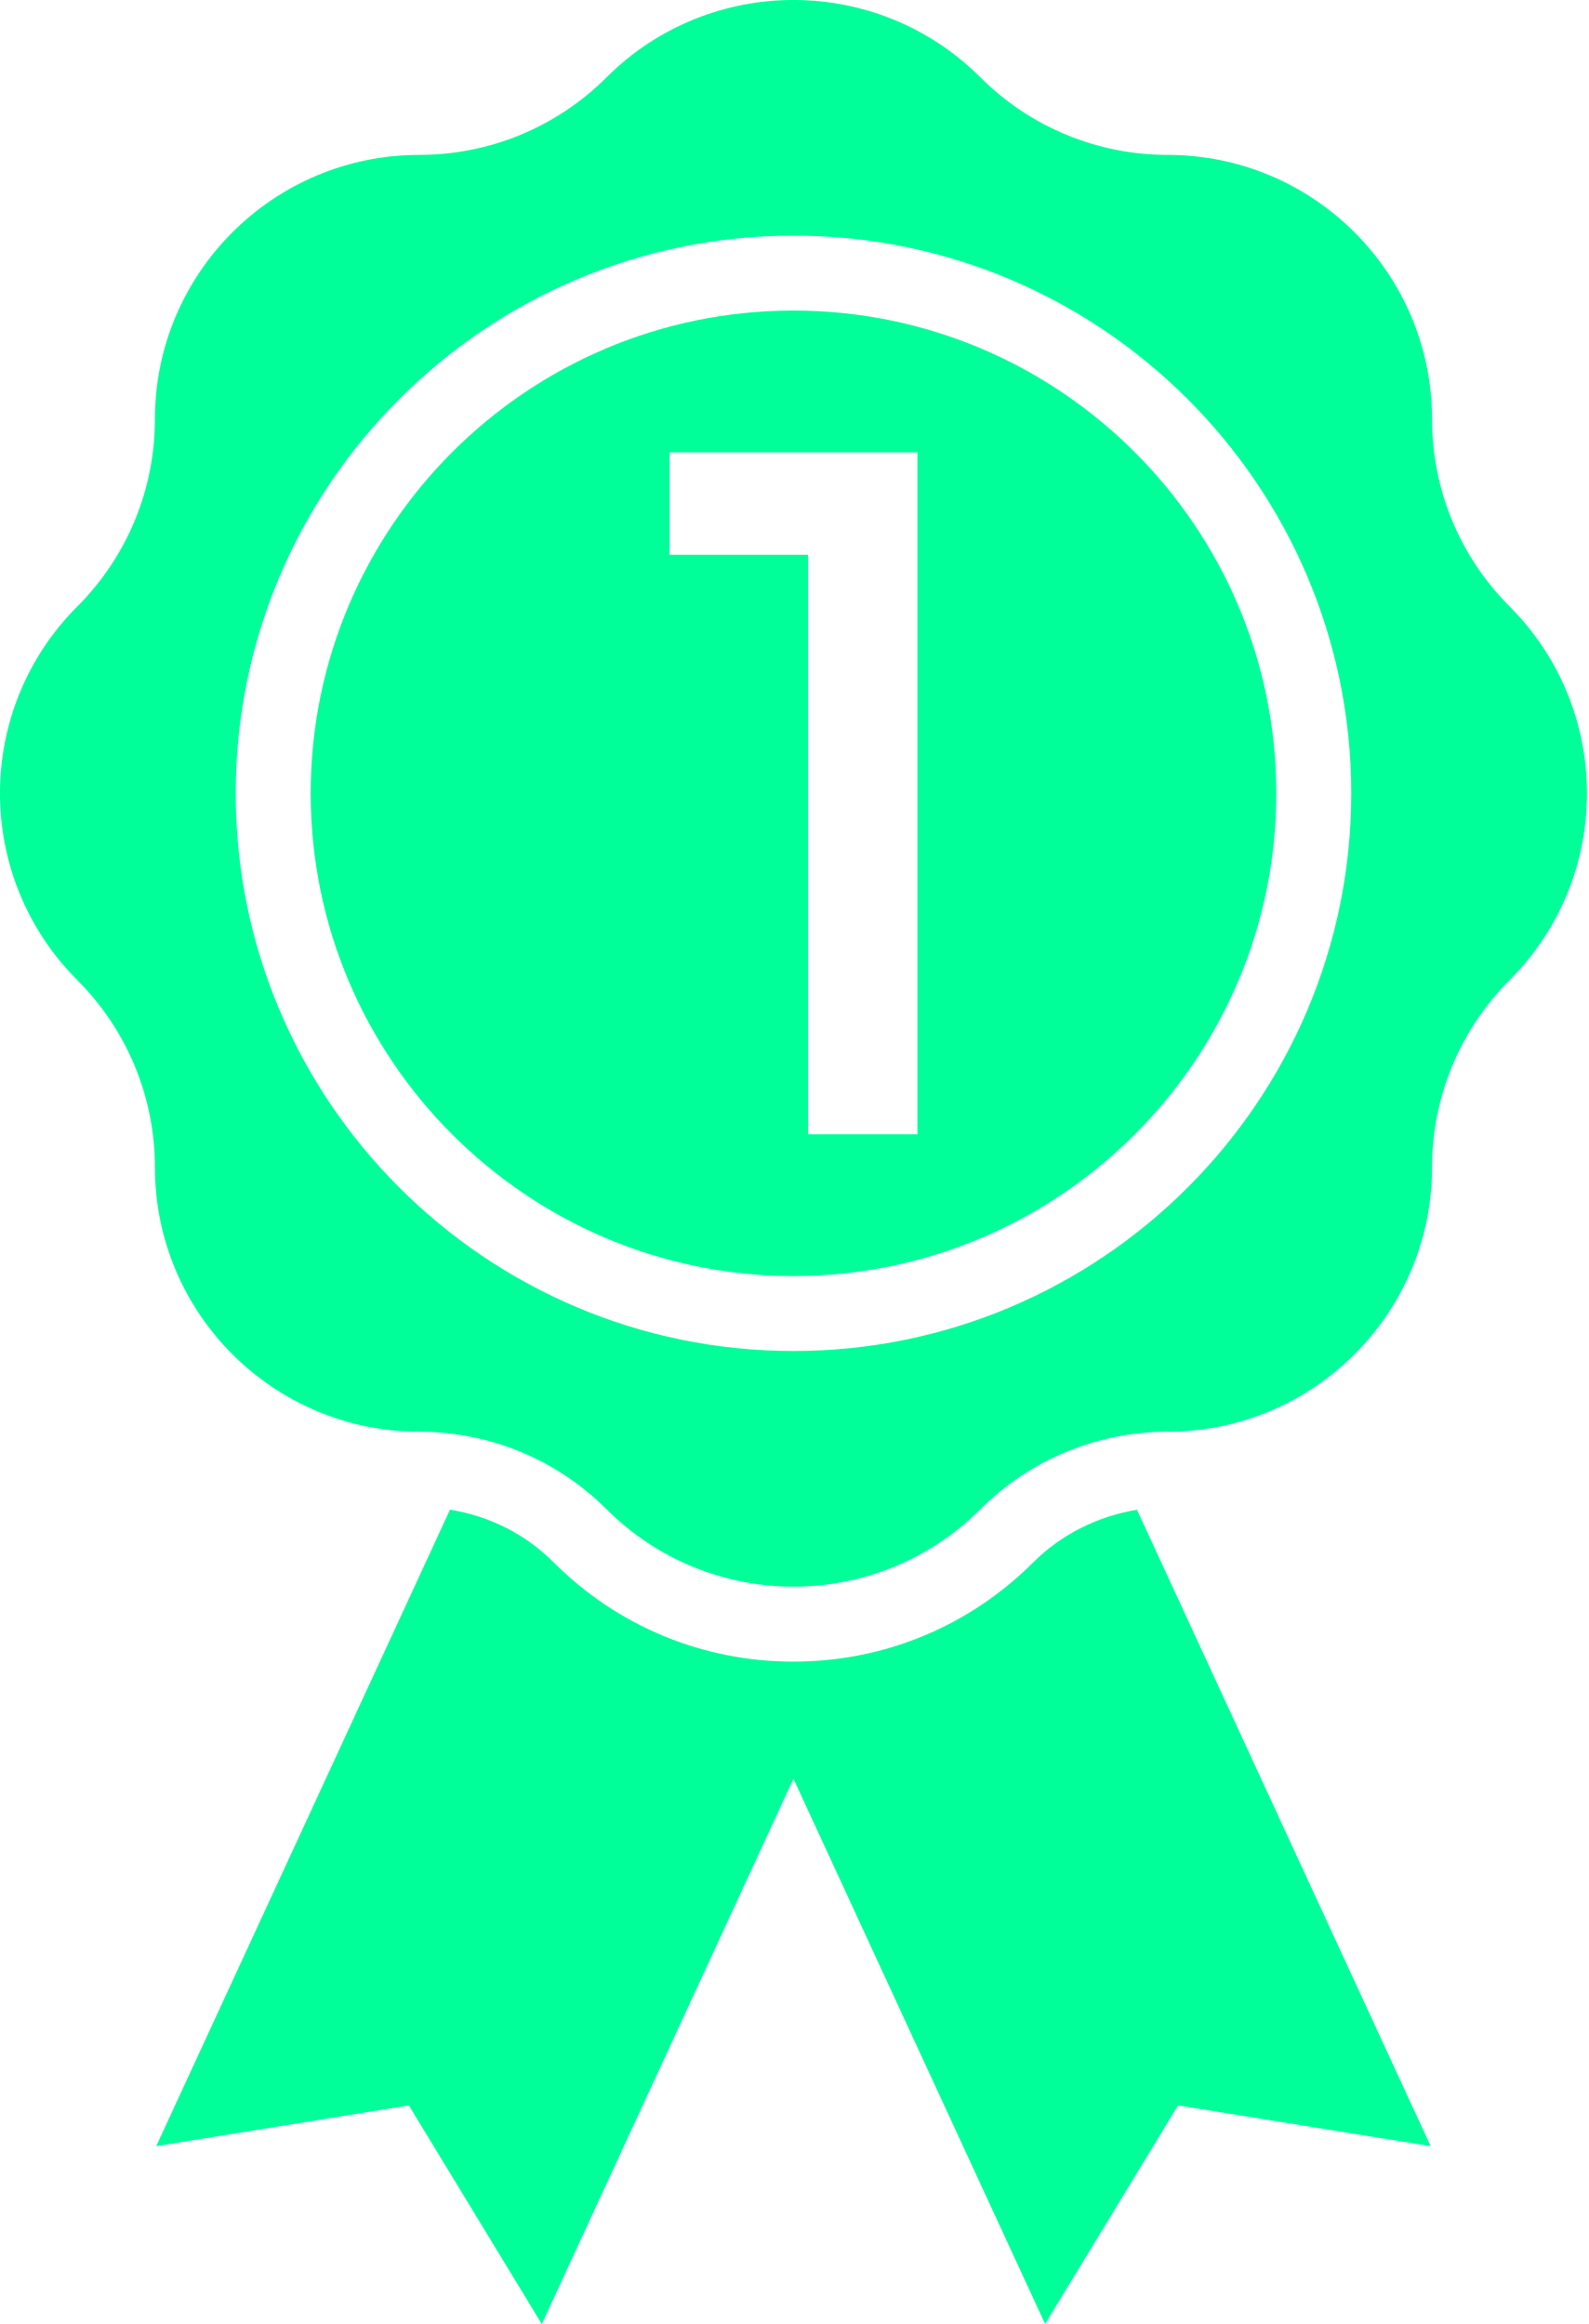
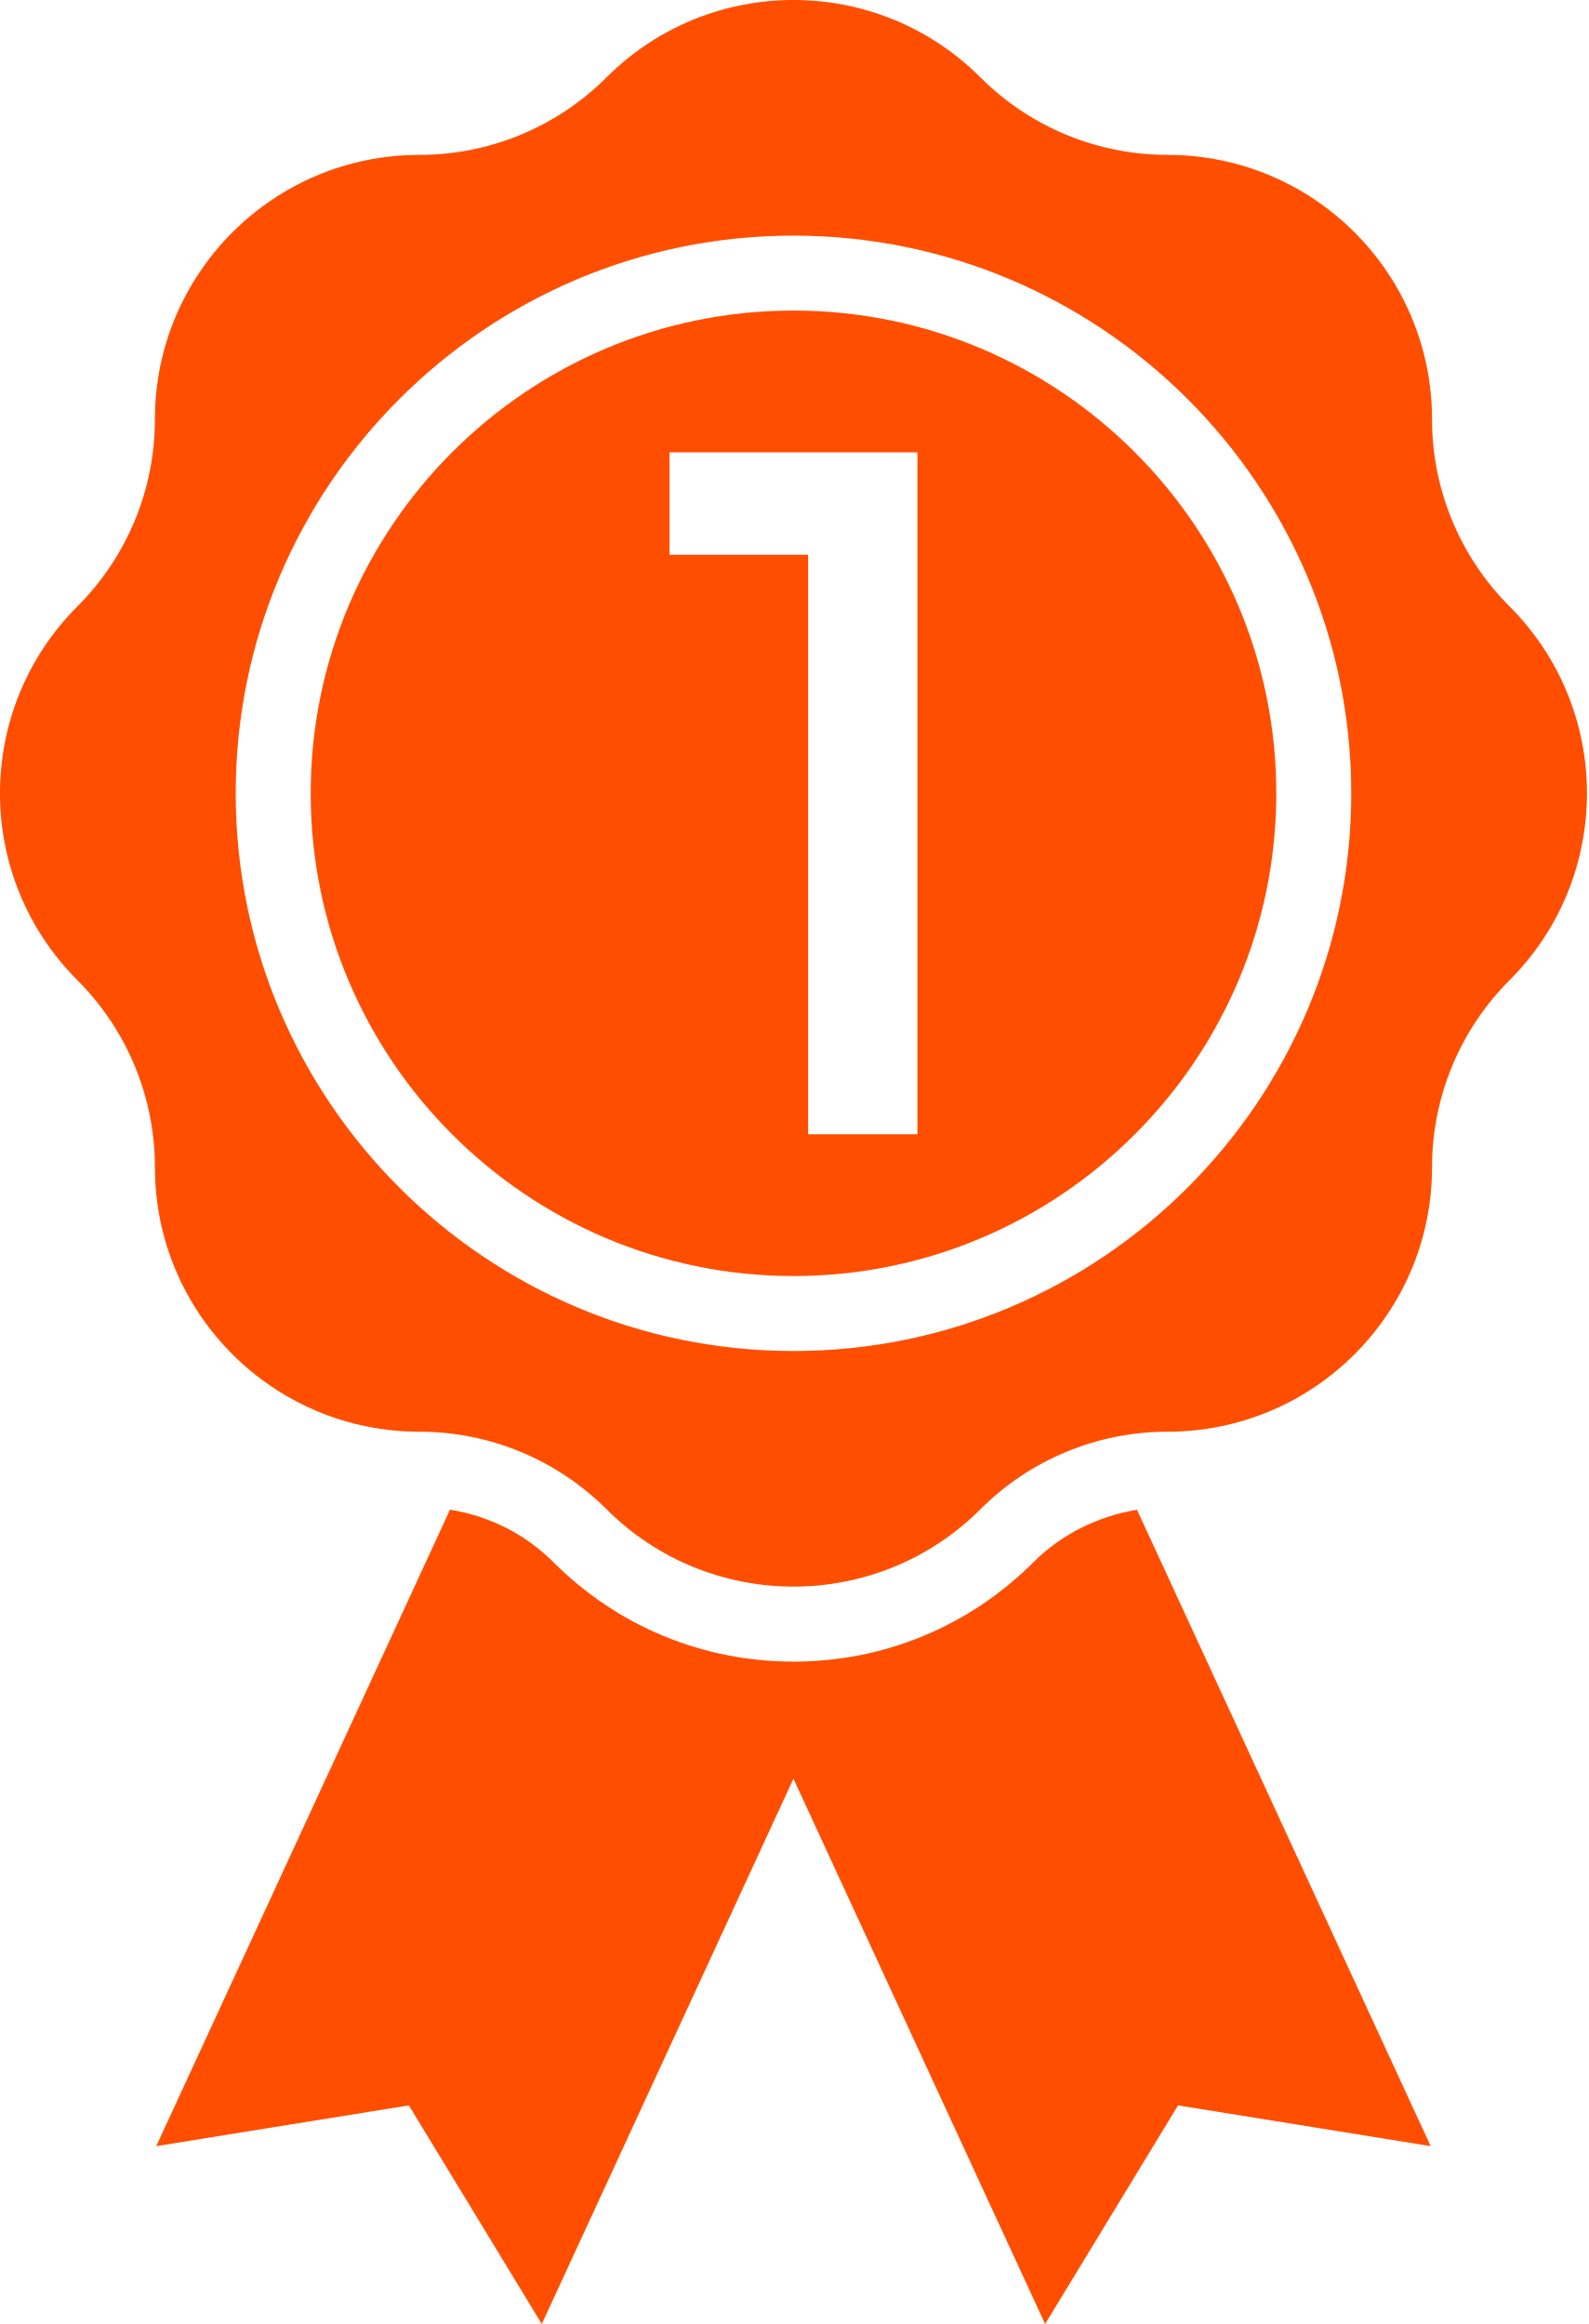
<svg xmlns="http://www.w3.org/2000/svg" width="41" height="60" viewBox="0 0 41 60" fill="none">
-   <path d="M20.481 8.018C13.61 8.018 8.02 13.609 8.02 20.482C8.02 27.353 13.61 32.944 20.481 32.944C27.353 32.944 32.944 27.353 32.944 20.482C32.944 13.609 27.353 8.018 20.481 8.018ZM23.681 29.284H20.859V14.323H17.282V11.679H23.681V29.284Z" fill="#00FF99" />
-   <path d="M38.963 15.654C37.683 14.373 36.964 12.637 36.964 10.826C36.964 7.056 33.907 3.999 30.137 3.999C28.326 3.999 26.589 3.28 25.309 2H25.309C22.643 -0.667 18.32 -0.667 15.654 2C14.373 3.28 12.637 3.999 10.826 3.999C7.056 3.999 3.999 7.056 3.999 10.826C3.999 12.637 3.28 14.373 2 15.654V15.654C-0.667 18.32 -0.667 22.643 2 25.308V25.309C3.28 26.589 3.999 28.326 3.999 30.136C3.999 33.907 7.056 36.963 10.826 36.963C12.637 36.963 14.373 37.683 15.654 38.963C18.32 41.629 22.643 41.629 25.309 38.963H25.309C26.589 37.683 28.326 36.963 30.137 36.963C33.907 36.963 36.964 33.907 36.964 30.136C36.964 28.326 37.683 26.589 38.963 25.308C41.63 22.643 41.63 18.32 38.963 15.654ZM20.481 34.88C12.542 34.88 6.084 28.421 6.084 20.482C6.084 12.542 12.542 6.083 20.481 6.083C28.421 6.083 34.879 12.542 34.879 20.482C34.879 28.421 28.421 34.88 20.481 34.88Z" fill="#00FF99" />
-   <path d="M29.348 38.978C28.345 39.145 27.4 39.609 26.677 40.331C25.022 41.987 22.821 42.899 20.481 42.899C18.14 42.899 15.94 41.987 14.285 40.331C13.55 39.597 12.621 39.139 11.616 38.976L4.033 55.408L10.554 54.356L13.985 60L20.481 45.922L26.977 60L30.408 54.356L36.929 55.408L29.348 38.978Z" fill="#00FF99" />
+   <path d="M20.481 8.018C13.61 8.018 8.02 13.609 8.02 20.482C8.02 27.353 13.61 32.944 20.481 32.944C27.353 32.944 32.944 27.353 32.944 20.482C32.944 13.609 27.353 8.018 20.481 8.018ZM23.681 29.284H20.859V14.323H17.282V11.679H23.681V29.284Z" fill="#FF4E00" />
+   <path d="M38.963 15.654C37.683 14.373 36.964 12.637 36.964 10.826C36.964 7.056 33.907 3.999 30.137 3.999C28.326 3.999 26.589 3.28 25.309 2H25.309C22.643 -0.667 18.32 -0.667 15.654 2C14.373 3.28 12.637 3.999 10.826 3.999C7.056 3.999 3.999 7.056 3.999 10.826C3.999 12.637 3.28 14.373 2 15.654V15.654C-0.667 18.32 -0.667 22.643 2 25.308V25.309C3.28 26.589 3.999 28.326 3.999 30.136C3.999 33.907 7.056 36.963 10.826 36.963C12.637 36.963 14.373 37.683 15.654 38.963C18.32 41.629 22.643 41.629 25.309 38.963H25.309C26.589 37.683 28.326 36.963 30.137 36.963C33.907 36.963 36.964 33.907 36.964 30.136C36.964 28.326 37.683 26.589 38.963 25.308C41.63 22.643 41.63 18.32 38.963 15.654ZM20.481 34.88C12.542 34.88 6.084 28.421 6.084 20.482C6.084 12.542 12.542 6.083 20.481 6.083C28.421 6.083 34.879 12.542 34.879 20.482C34.879 28.421 28.421 34.88 20.481 34.88Z" fill="#FF4E00" />
+   <path d="M29.348 38.978C28.345 39.145 27.4 39.609 26.677 40.331C25.022 41.987 22.821 42.899 20.481 42.899C18.14 42.899 15.94 41.987 14.285 40.331C13.55 39.597 12.621 39.139 11.616 38.976L4.033 55.408L10.554 54.356L13.985 60L20.481 45.922L26.977 60L30.408 54.356L36.929 55.408L29.348 38.978Z" fill="#FF4E00" />
</svg>
